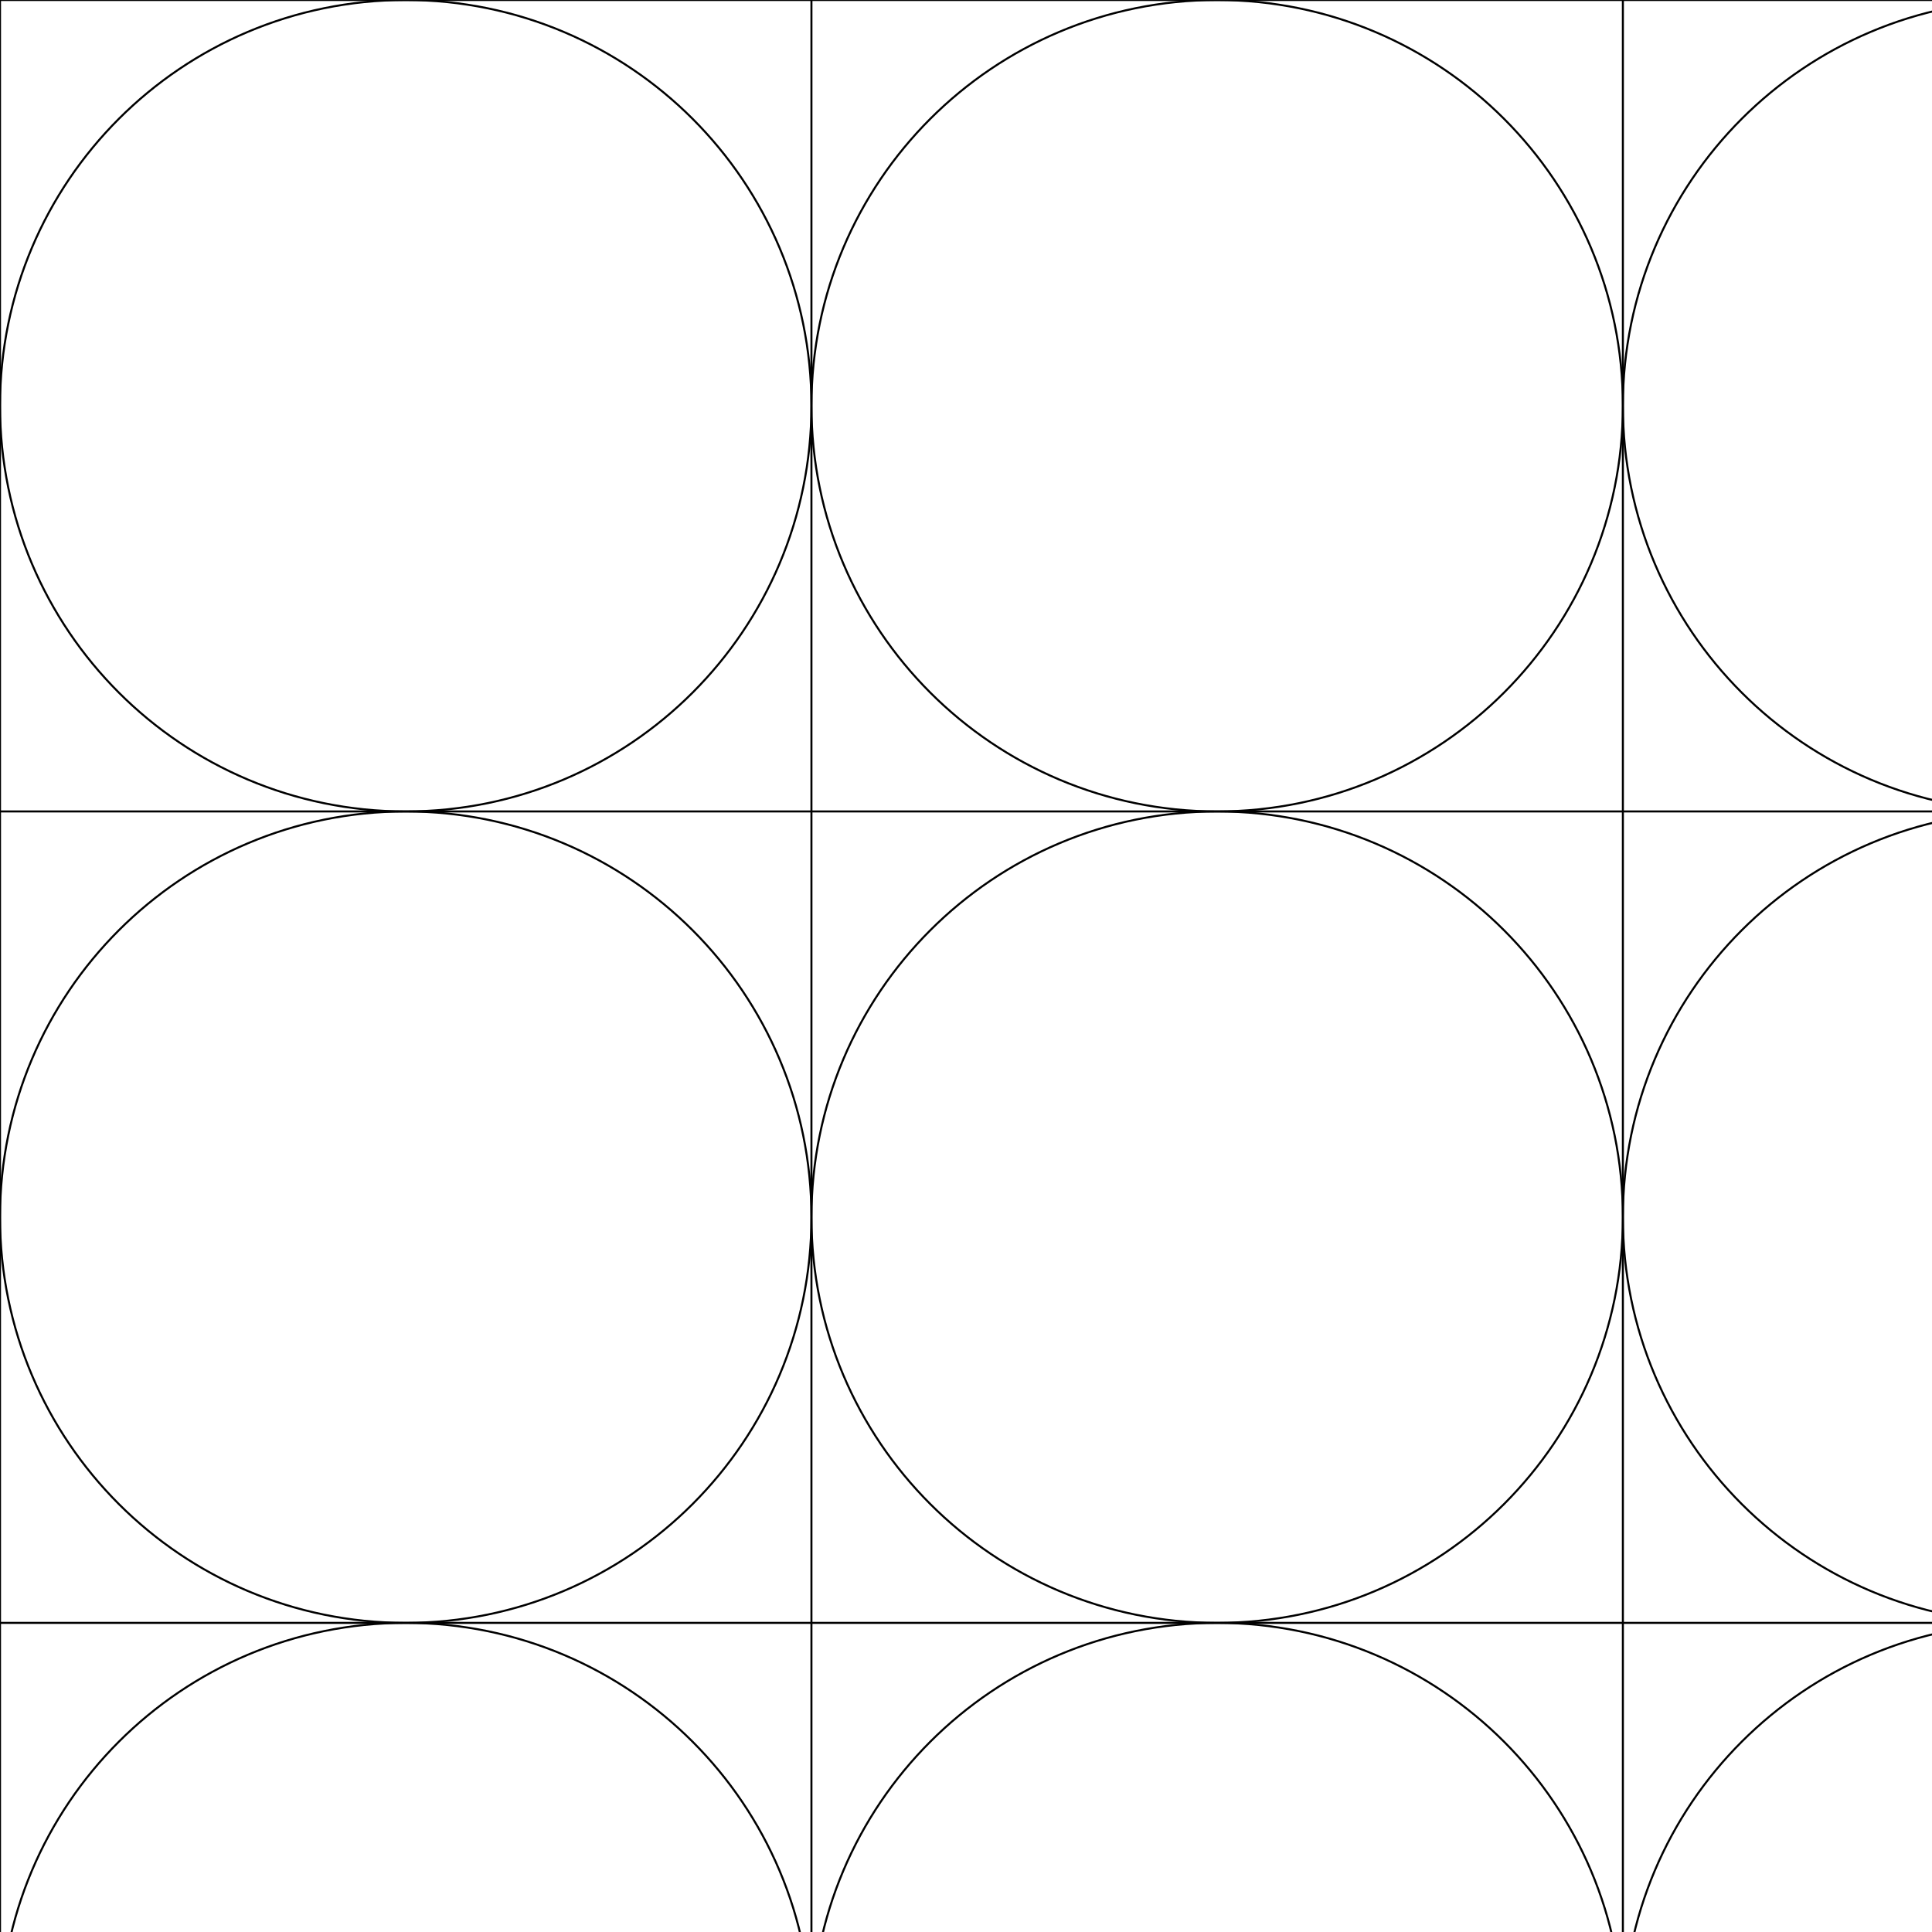
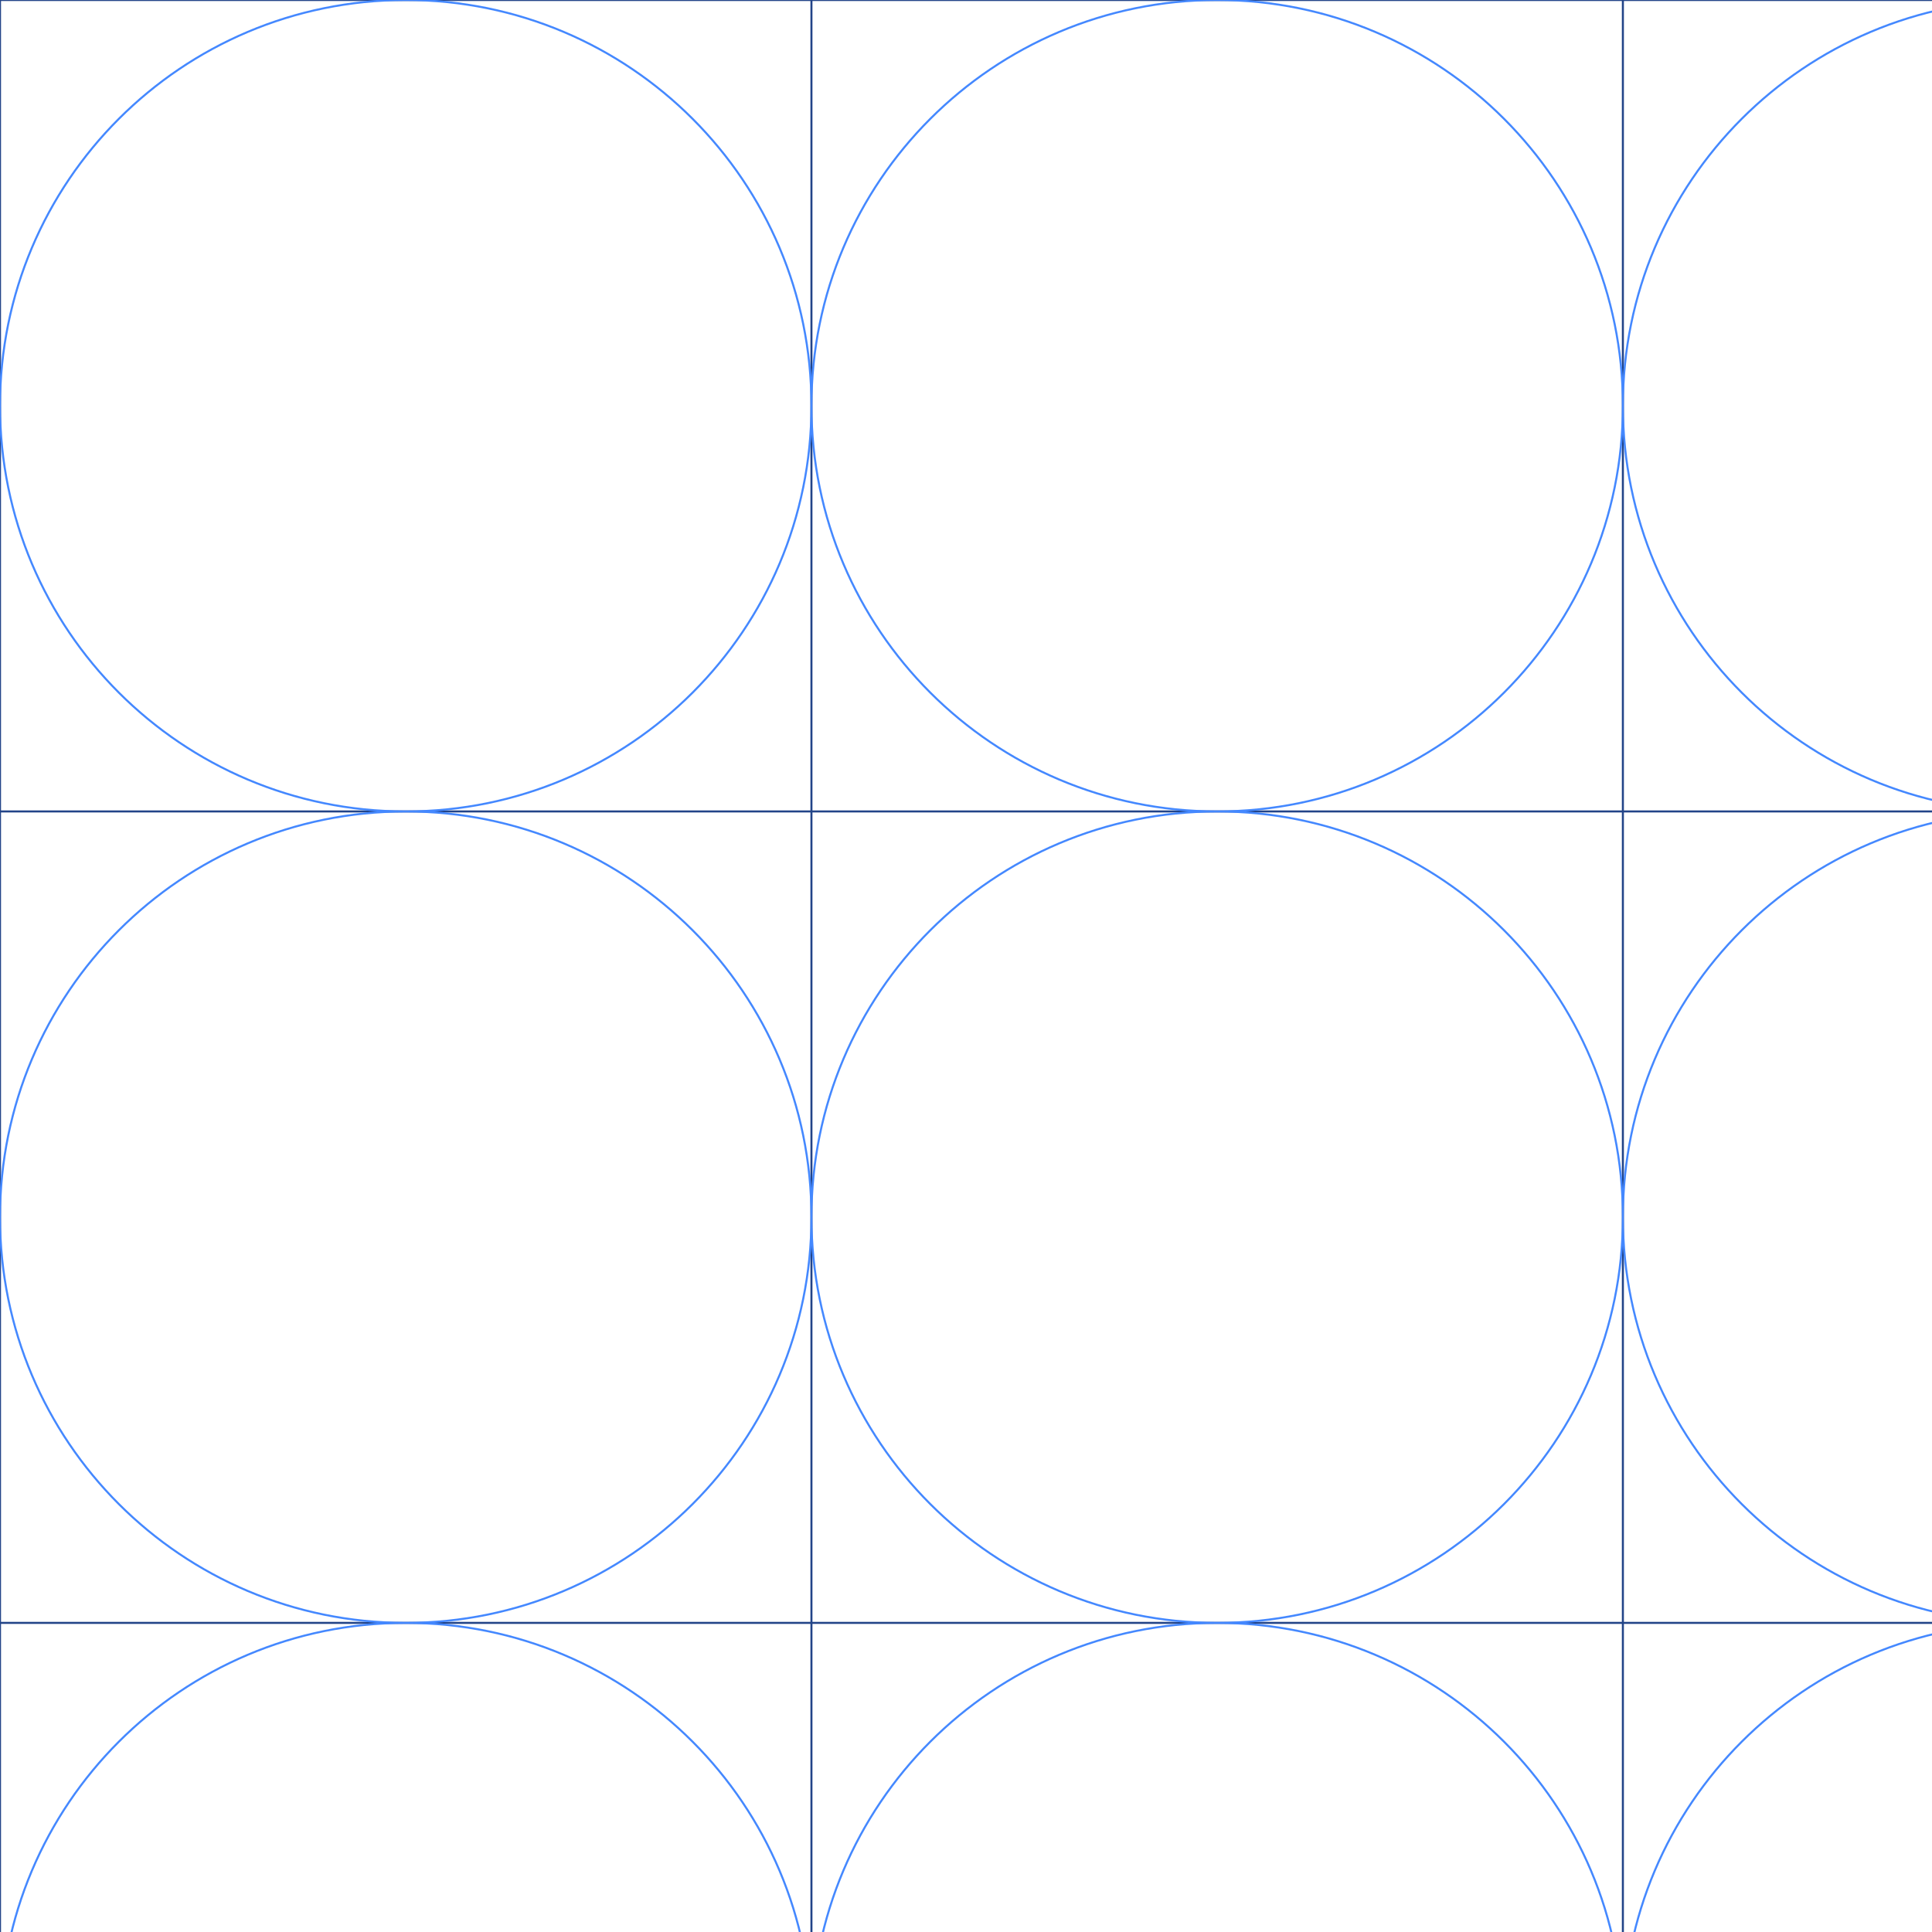
<svg xmlns="http://www.w3.org/2000/svg" width="100%" height="100%">
  <defs>
    <pattern id="inscribedCircle-pattern" patternUnits="userSpaceOnUse" x="0" y="0" width="42" height="42" transform-origin="50% 50%">
      <path id="inscribedCircle-path" d="m 0 0" stroke="currentcolor" stroke-width="0.25%" fill="transparent" class="foreground-stroke" transform-origin="50% 50%">
      </path>
      <g id="inscribedCircle-children">
-         <path id="inscribedCircle-square-path" d="m 0 0   l 42 0 l 0 42 l -42 0 l -0 -42" stroke="currentcolor" stroke-width="0.25%" fill="transparent" class="foreground-stroke" transform-origin="50% 50%">
+         <path id="inscribedCircle-square-path" d="m 0 0   l 42 0 l 0 42 l -42 0 l -0 -42" stroke="#224488" stroke-width="0.25%" fill="transparent" class="" transform-origin="50% 50%">
        </path>
-         <path id="inscribedCircle-circle-path" d="m 21 0 a 21 21 0 0 1 21 21 a 21 21 0 0 1 -21 21 a 21 21 0 0 1 -21 -21 a 21 21 0 0 1 21 -21" stroke="currentcolor" stroke-width="0.25%" fill="transparent" class="foreground-stroke" transform-origin="50% 50%">
+         <path id="inscribedCircle-circle-path" d="m 21 0 a 21 21 0 0 1 21 21 a 21 21 0 0 1 -21 21 a 21 21 0 0 1 -21 -21 a 21 21 0 0 1 21 -21" stroke="#4488ff" stroke-width="0.25%" fill="transparent" class="" transform-origin="50% 50%">
        </path>
      </g>
    </pattern>
  </defs>
  <rect width="10000%" height="10000%" x="-5000%" y="-5000%" fill="url(#inscribedCircle-pattern)" transform-origin="50% 50%" />
</svg>
